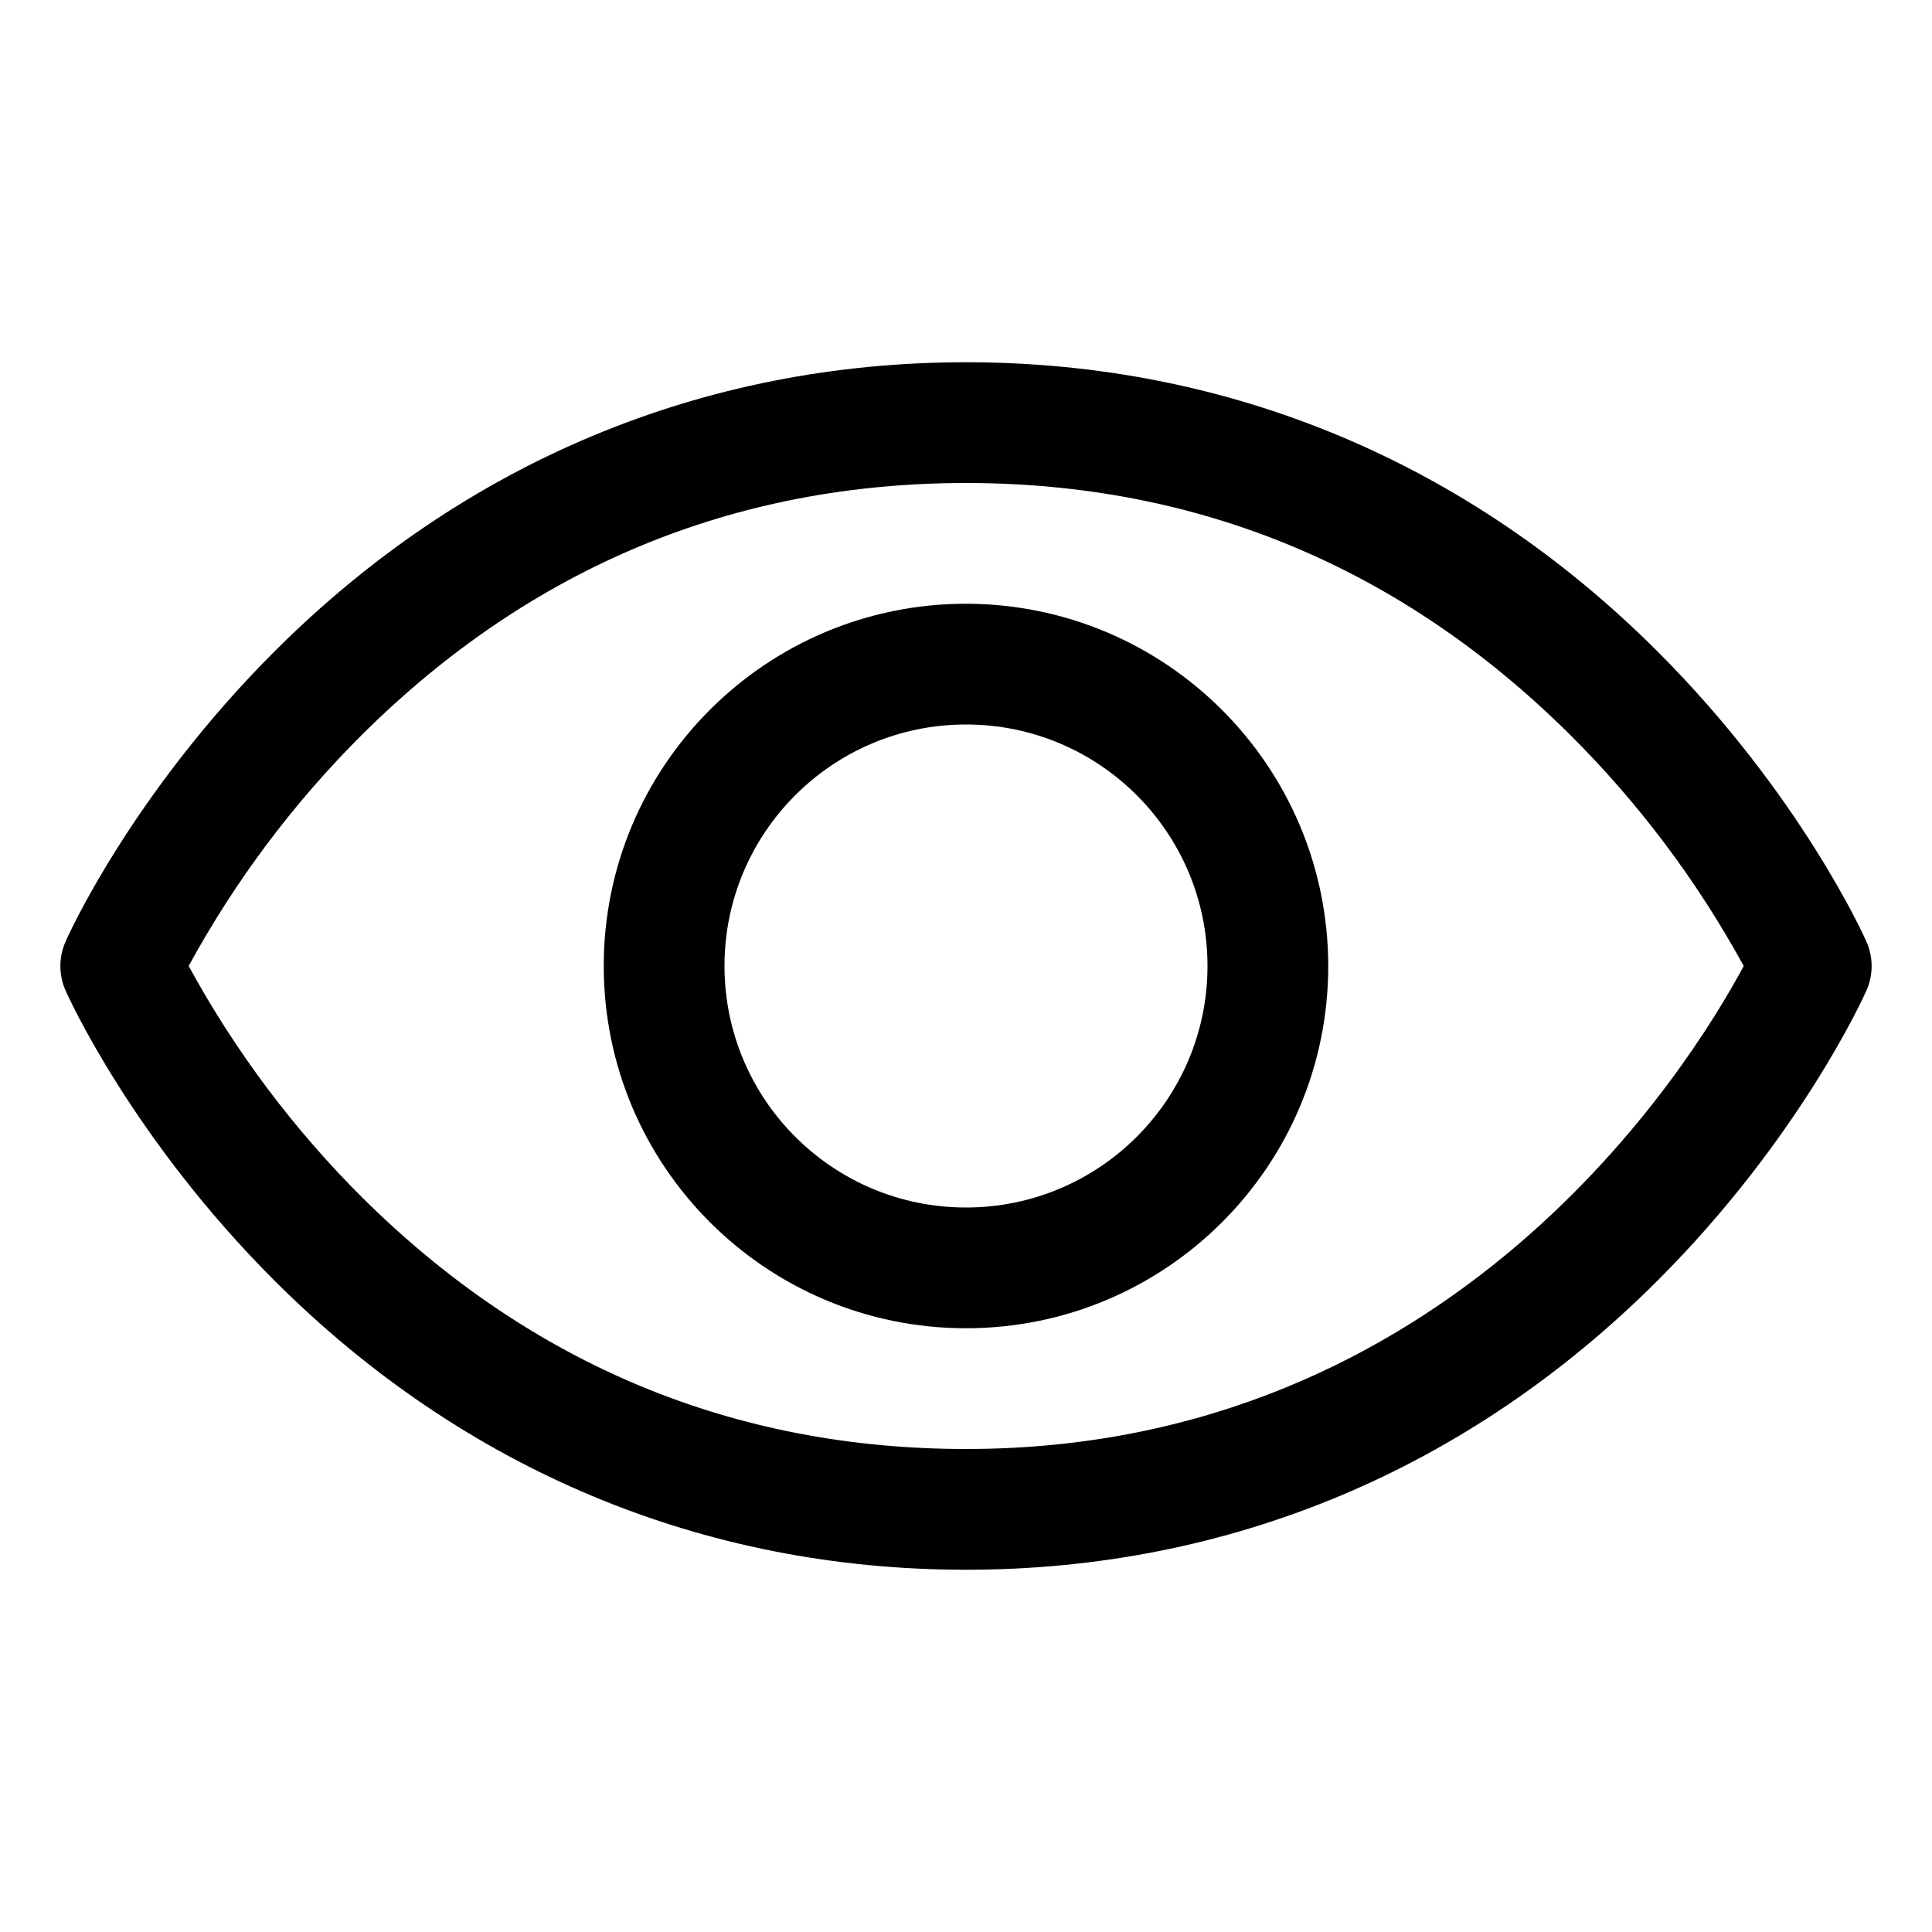
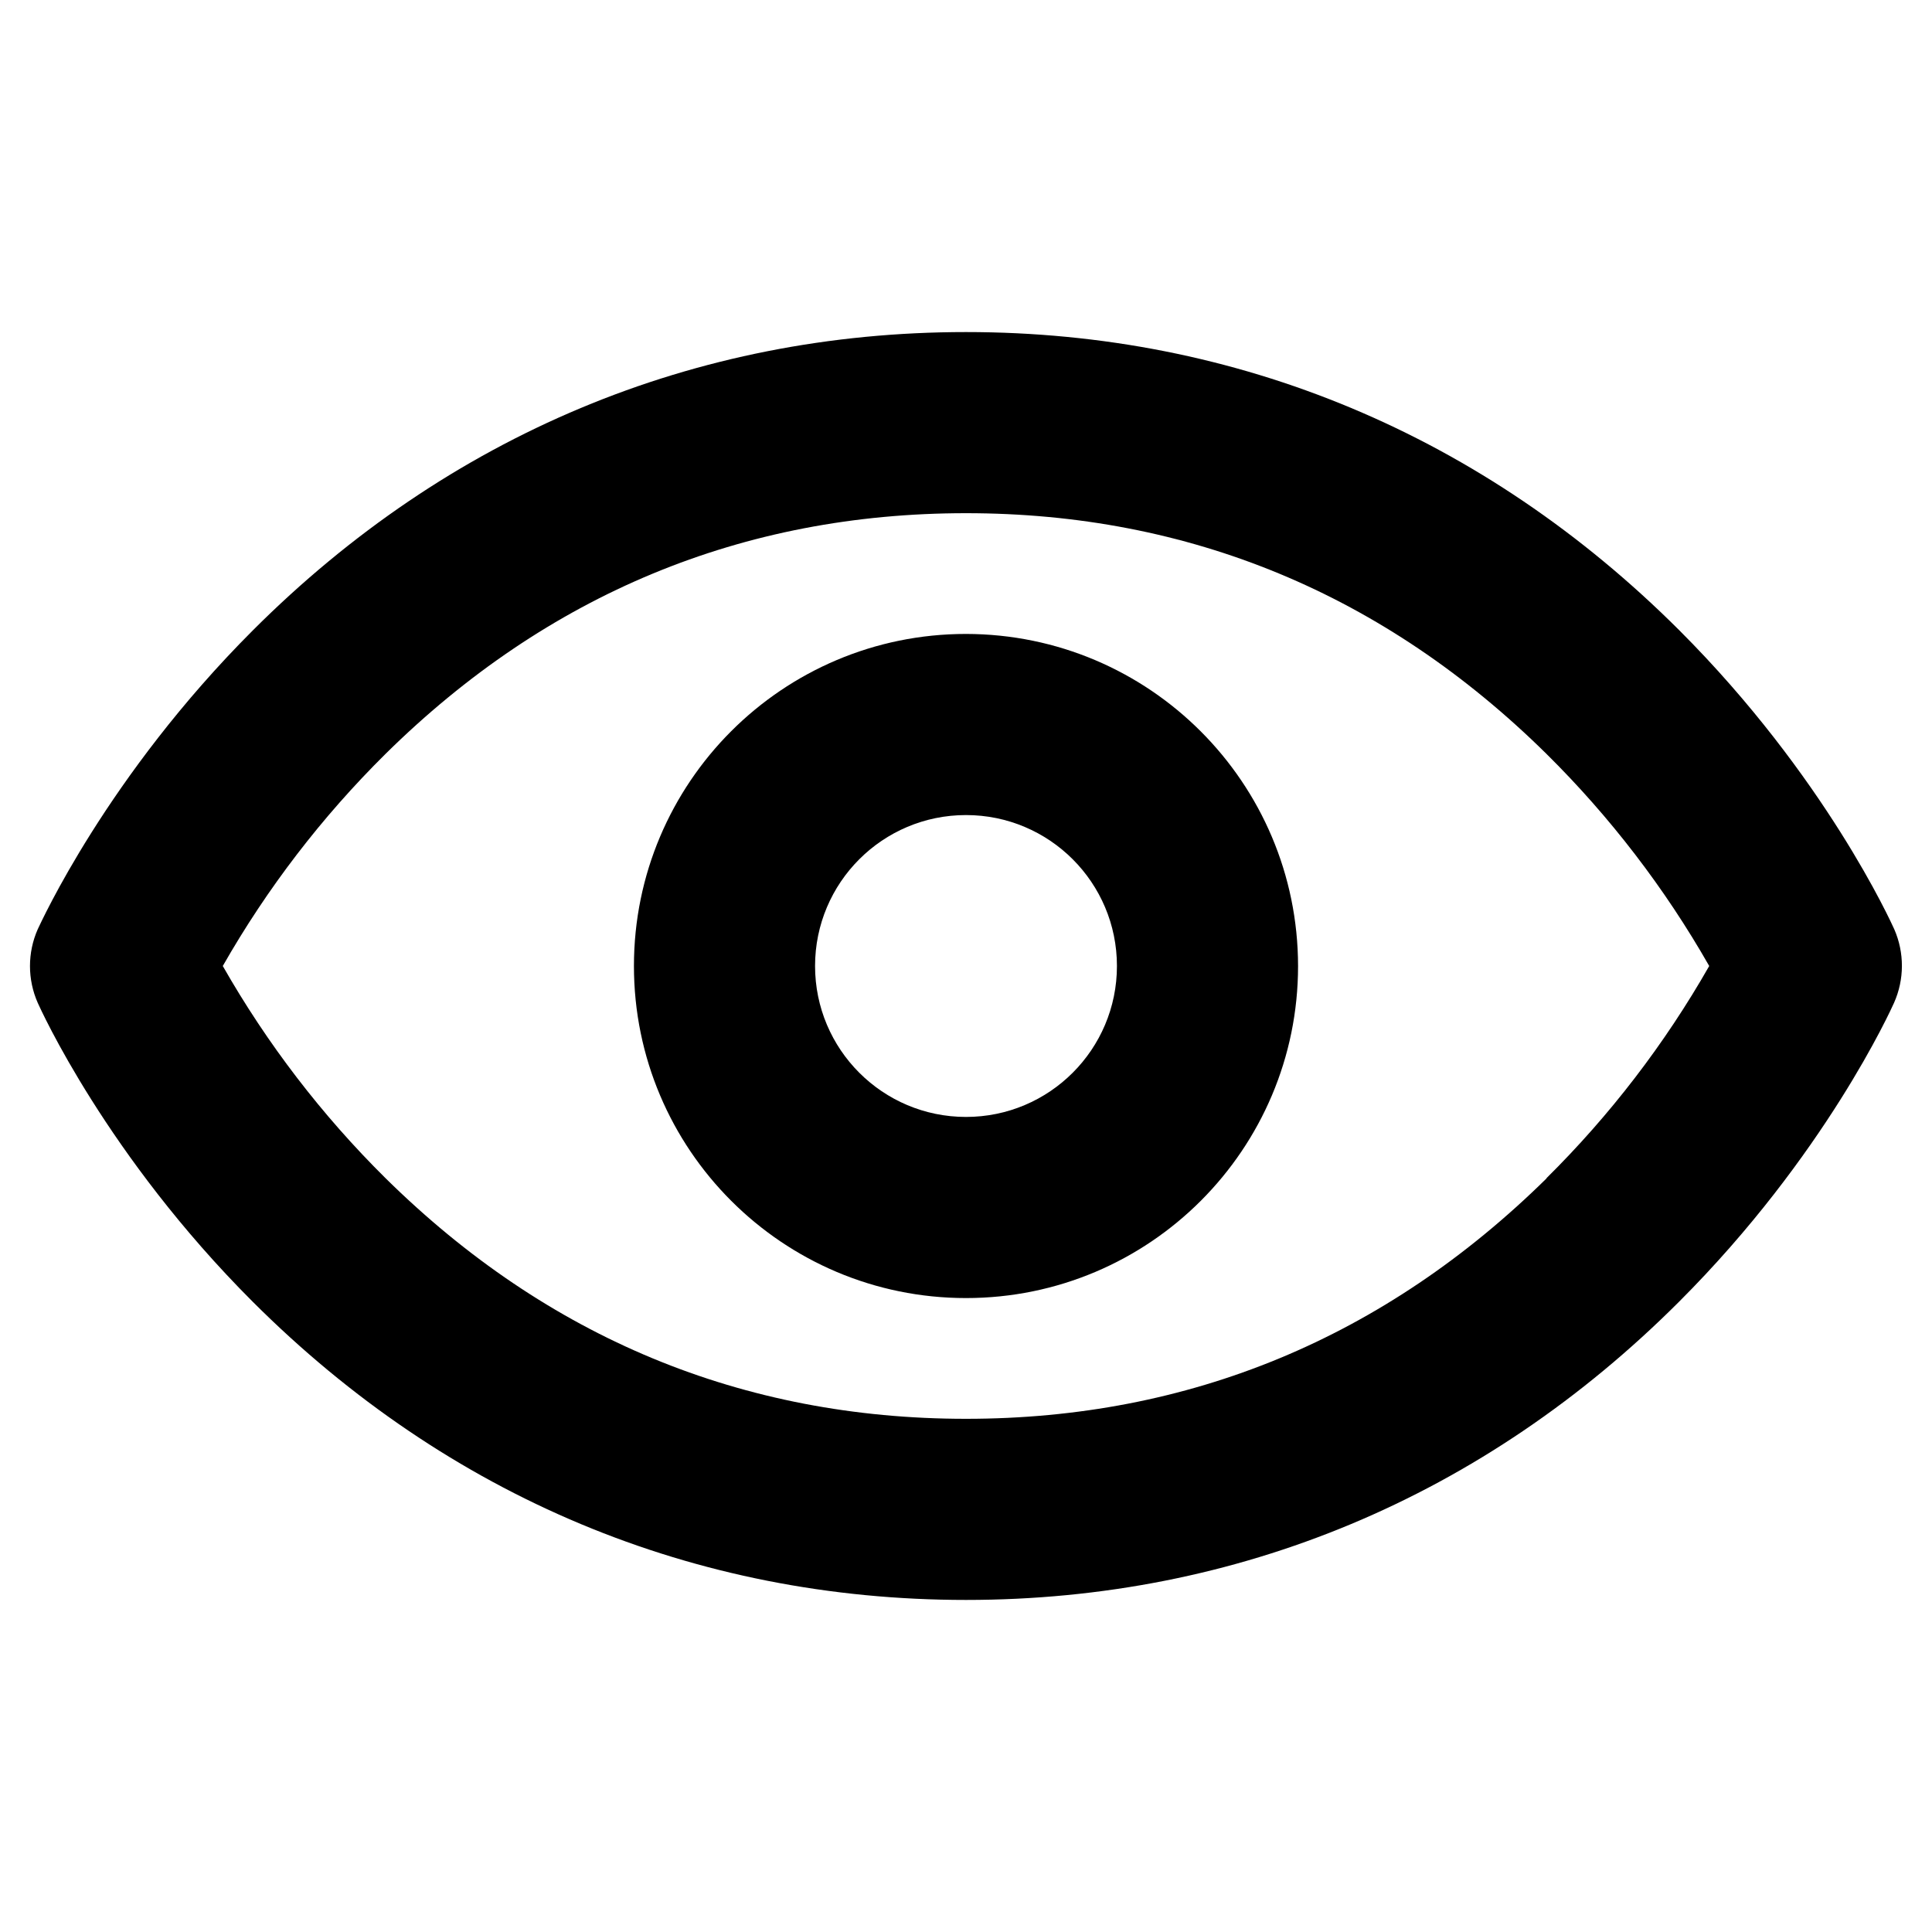
- <svg xmlns="http://www.w3.org/2000/svg" width="256" height="256" viewBox="0 0 256 256">
-   <path fill="currentColor" d="M247.31 124.76c-.35-.79-8.82-19.58-27.65-38.41C194.57 61.26 162.88 48 128 48S61.43 61.26 36.34 86.35C17.51 105.18 9 124 8.69 124.76a8 8 0 0 0 0 6.5c.35.79 8.82 19.57 27.65 38.4C61.43 194.74 93.12 208 128 208s66.57-13.26 91.66-38.34c18.83-18.83 27.3-37.61 27.65-38.4a8 8 0 0 0 0-6.5M128 192c-30.78 0-57.67-11.19-79.93-33.25A133.5 133.5 0 0 1 25 128a133.3 133.3 0 0 1 23.07-30.75C70.33 75.19 97.22 64 128 64s57.67 11.19 79.93 33.25A133.5 133.5 0 0 1 231.05 128c-7.21 13.46-38.62 64-103.05 64m0-112a48 48 0 1 0 48 48a48.05 48.05 0 0 0-48-48m0 80a32 32 0 1 1 32-32a32 32 0 0 1-32 32" />
+ <svg xmlns="http://www.w3.org/2000/svg" viewBox="0 0 256 256">
+   <path fill="currentColor" d="M251 123.13c-.37-.81-9.13-20.26-28.48-39.61C196.63 57.67 164 44 128 44S59.37 57.67 33.51 83.52C14.16 102.87 5.4 122.32 5 123.13a12.08 12.08 0 0 0 0 9.75c.37.82 9.13 20.26 28.49 39.61C59.37 198.34 92 212 128 212s68.63-13.66 94.48-39.51c19.36-19.35 28.12-38.79 28.49-39.61a12.08 12.08 0 0 0 .03-9.75m-46.06 33C183.47 177.27 157.59 188 128 188s-55.47-10.73-76.91-31.88A130.4 130.4 0 0 1 29.52 128a130.5 130.5 0 0 1 21.57-28.11C72.54 78.73 98.41 68 128 68s55.46 10.73 76.91 31.89A130.4 130.4 0 0 1 226.48 128a130.5 130.5 0 0 1-21.57 28.12ZM128 84a44 44 0 1 0 44 44a44.05 44.05 0 0 0-44-44m0 64a20 20 0 1 1 20-20a20 20 0 0 1-20 20" />
</svg>
